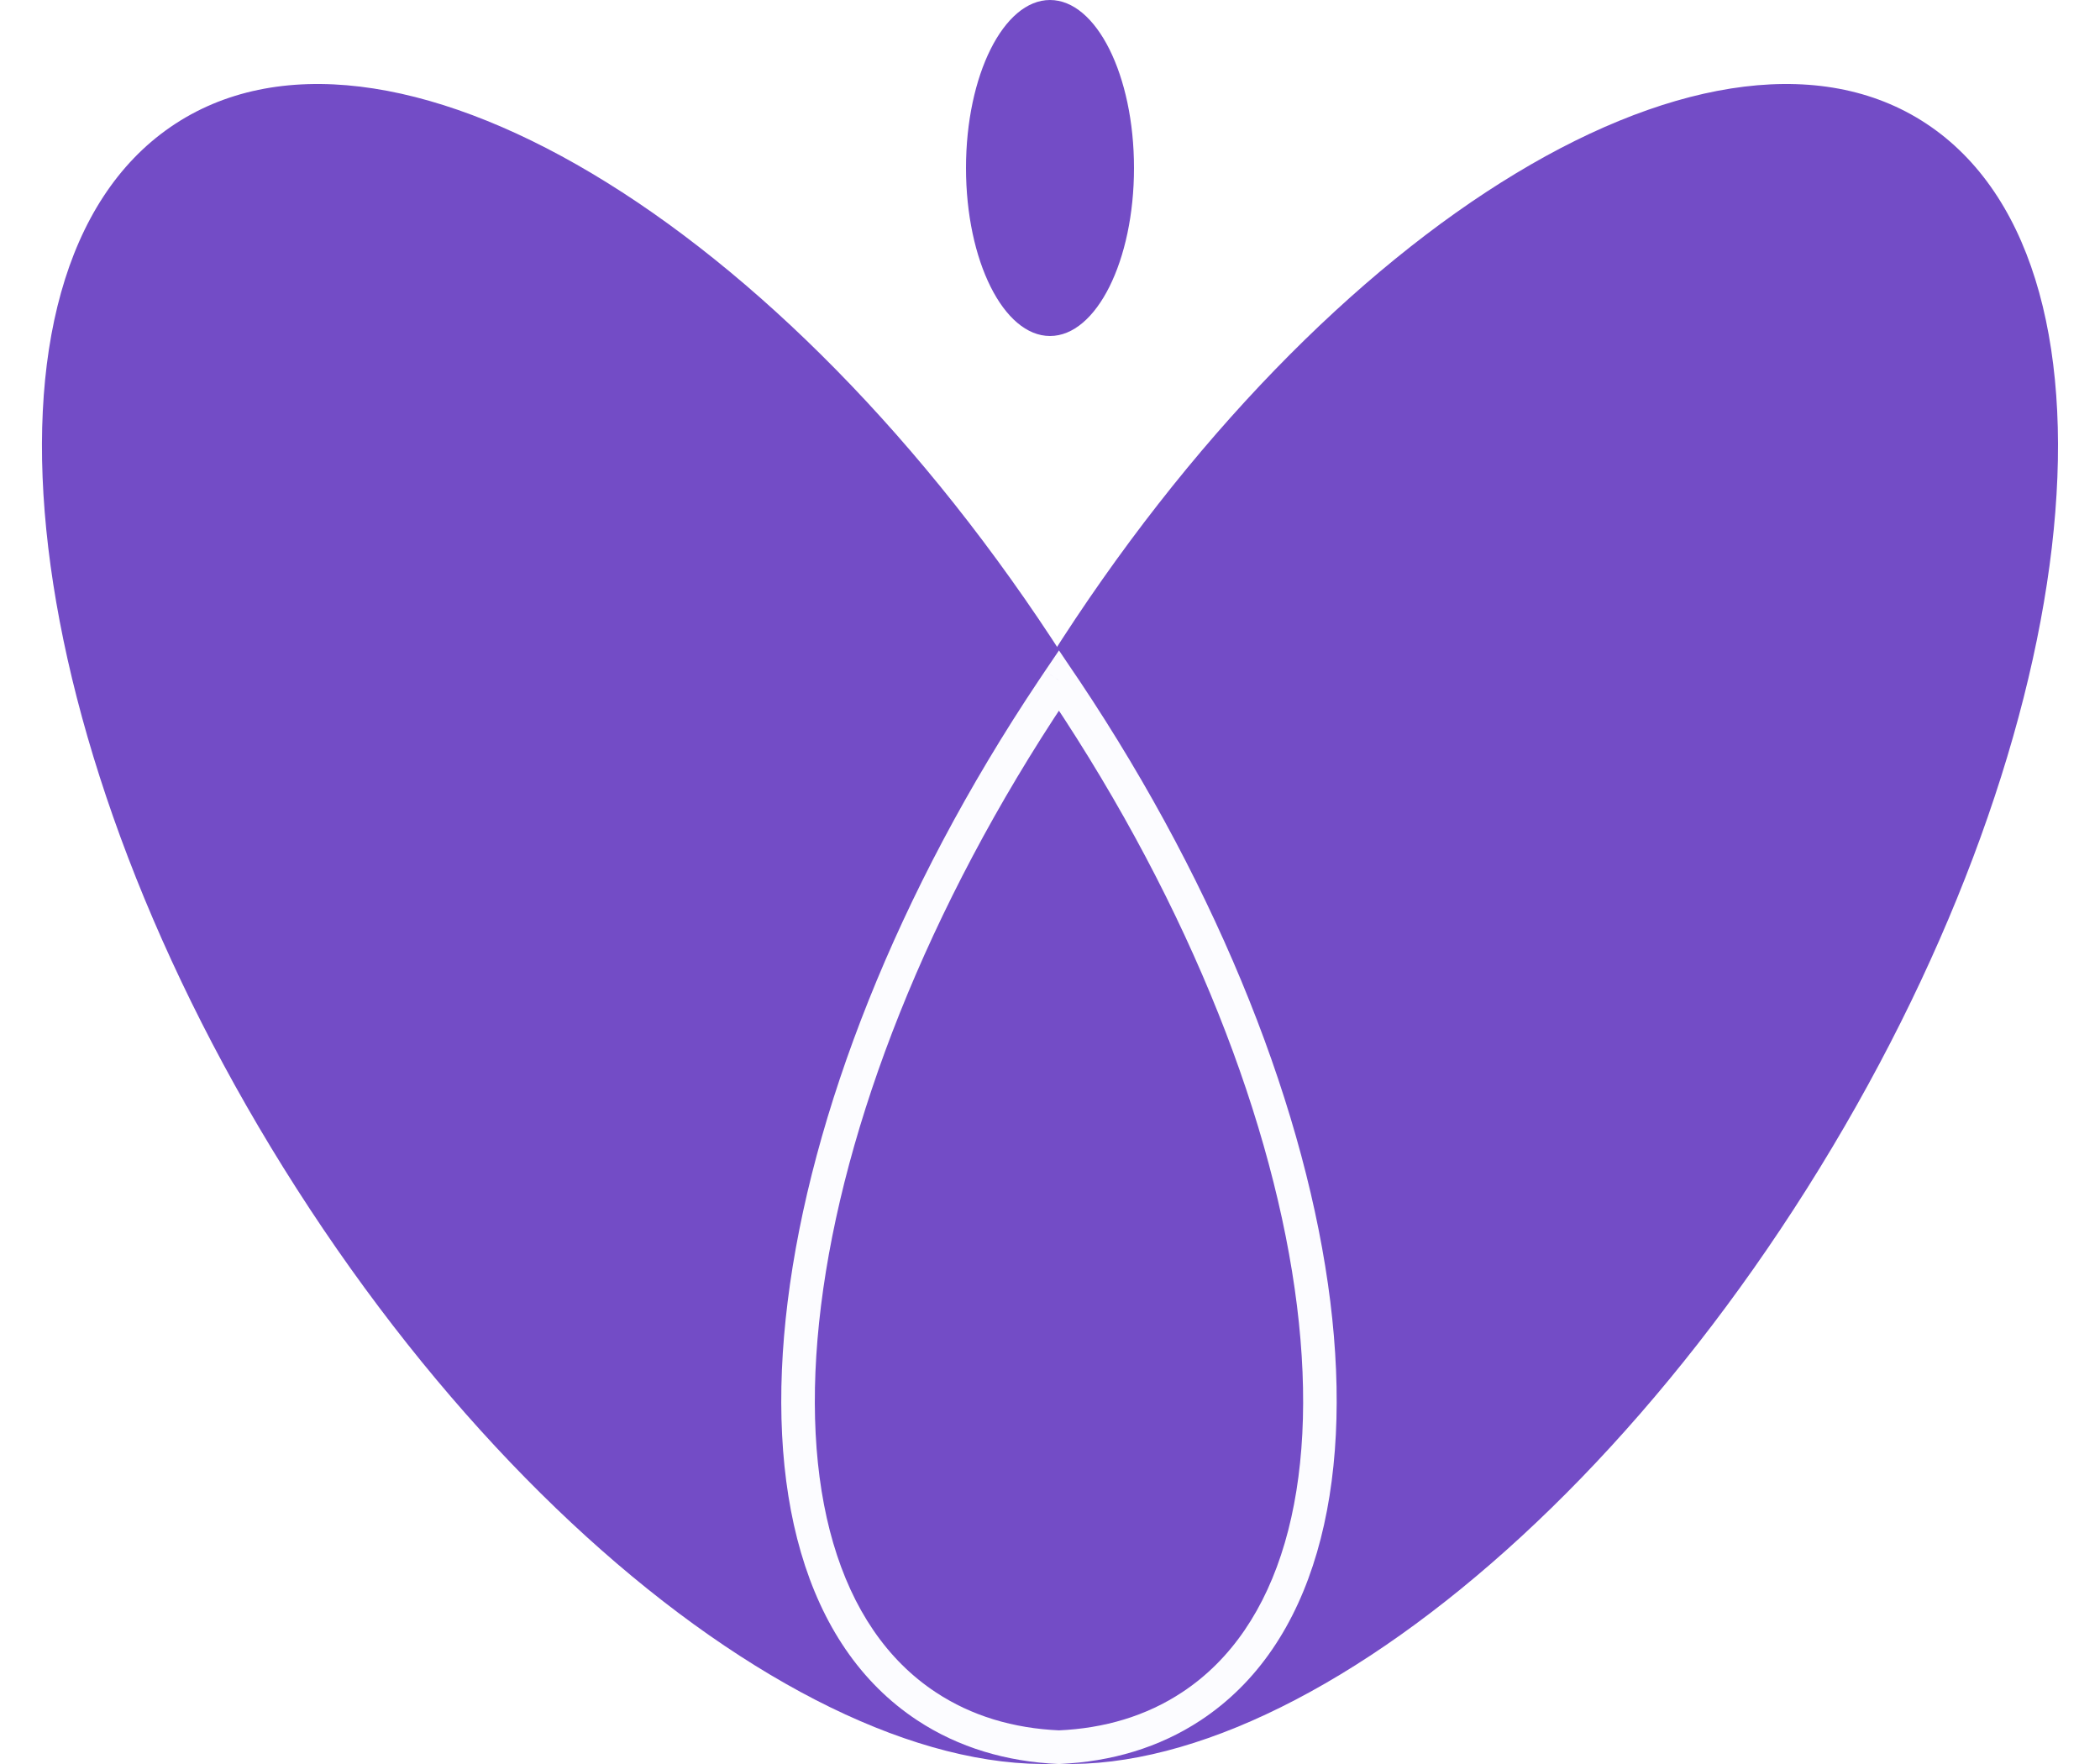
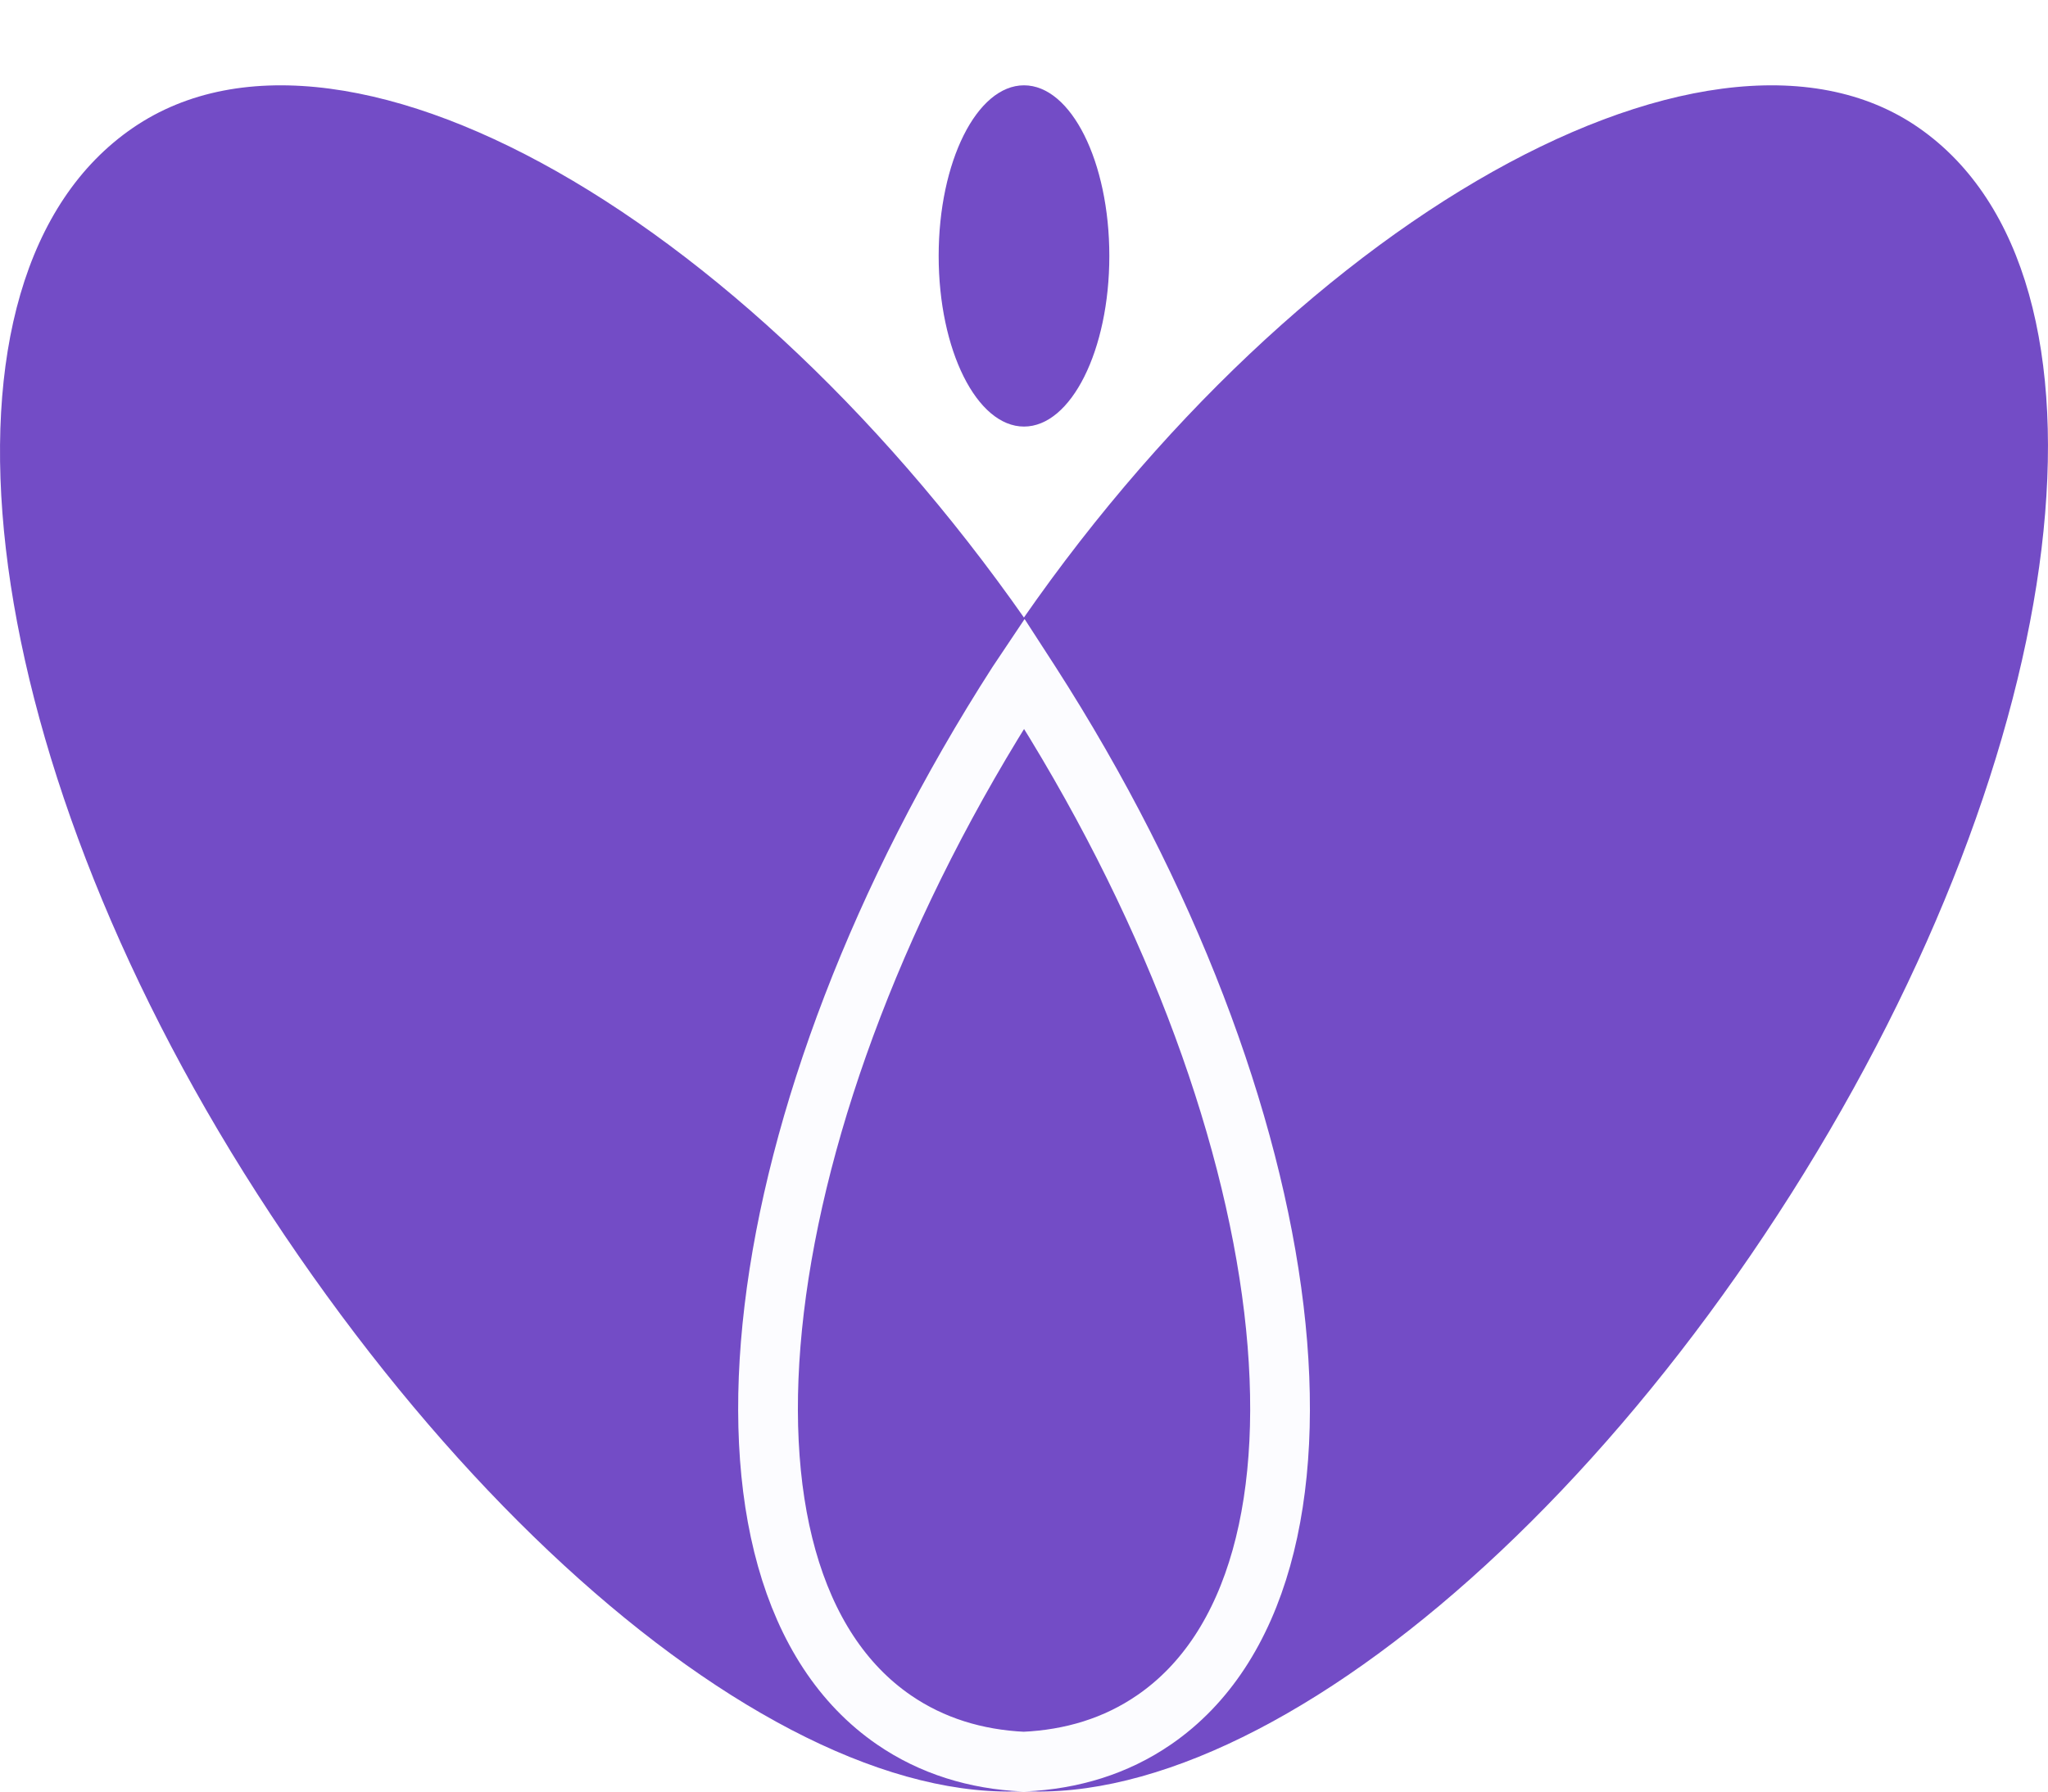
- <svg xmlns="http://www.w3.org/2000/svg" width="25" height="21" viewBox="0 0 25 21" fill="none">
-   <path d="M12.489 7.85C9.18 13.09 8.517 18.748 11.009 20.488C13.5 22.228 18.202 19.39 21.511 14.15C24.82 8.91 25.483 3.252 22.991 1.512C20.5 -0.228 15.798 2.61 12.489 7.85Z" fill="#734CC6" />
-   <path d="M12.681 7.85C16.037 13.09 16.709 18.748 14.183 20.488C11.656 22.228 6.887 19.39 3.531 14.15C0.175 8.91 -0.497 3.252 2.03 1.512C4.557 -0.228 9.325 2.61 12.681 7.85Z" fill="#734CC6" />
-   <path fill-rule="evenodd" clip-rule="evenodd" d="M14.183 20.313C16.71 18.647 16.037 13.229 12.682 8.211C12.657 8.174 12.632 8.137 12.607 8.1C12.582 8.137 12.557 8.174 12.532 8.211C9.176 13.229 8.504 18.647 11.03 20.313C11.489 20.616 12.022 20.774 12.607 20.8C13.191 20.774 13.724 20.616 14.183 20.313Z" fill="#734CC6" />
-   <path d="M12.682 8.211L12.848 8.1V8.1L12.682 8.211ZM14.183 20.313L14.073 20.146L14.183 20.313ZM12.607 8.1L12.772 7.988L12.607 7.743L12.441 7.988L12.607 8.1ZM12.532 8.211L12.366 8.1V8.1L12.532 8.211ZM11.03 20.313L11.14 20.146H11.14L11.03 20.313ZM12.607 20.8L12.598 21L12.607 21L12.616 21L12.607 20.8ZM12.515 8.322C14.18 10.811 15.173 13.391 15.44 15.544C15.709 17.71 15.239 19.378 14.073 20.146L14.293 20.48C15.654 19.583 16.111 17.709 15.837 15.495C15.56 13.267 14.539 10.629 12.848 8.1L12.515 8.322ZM12.441 8.212C12.466 8.249 12.491 8.285 12.515 8.322L12.848 8.1C12.823 8.062 12.797 8.025 12.772 7.988L12.441 8.212ZM12.441 7.988C12.416 8.025 12.391 8.062 12.366 8.1L12.698 8.322C12.723 8.285 12.748 8.249 12.772 8.212L12.441 7.988ZM12.366 8.1C10.674 10.629 9.653 13.267 9.377 15.495C9.102 17.709 9.559 19.583 10.92 20.48L11.14 20.146C9.975 19.378 9.505 17.71 9.774 15.544C10.041 13.391 11.034 10.811 12.698 8.322L12.366 8.1ZM10.92 20.48C11.413 20.805 11.982 20.972 12.598 21L12.616 20.6C12.062 20.576 11.565 20.427 11.14 20.146L10.92 20.48ZM14.073 20.146C13.648 20.427 13.151 20.576 12.598 20.6L12.616 21C13.232 20.972 13.8 20.805 14.293 20.48L14.073 20.146Z" fill="#FCFCFF" />
-   <ellipse cx="12.5" cy="2" rx="1" ry="2" fill="#734CC6" />
+ <svg xmlns="http://www.w3.org/2000/svg" width="24" height="21" viewBox="0 0 24 21" fill="none">
+   <path d="M11.503 7.985C8.177 13.233 8 18.761 10.504 20.503C13.008 22.246 17.663 19.242 20.989 13.994C24.315 8.746 24.991 3.241 22.487 1.499C19.983 -0.244 14.829 2.738 11.503 7.985Z" fill="#734CC6" />
+   <path d="M12.501 7.985C15.874 13.233 16.04 18.761 13.5 20.503C10.96 22.246 6.388 19.242 3.015 13.994C-0.358 8.746 -0.983 3.241 1.557 1.499C4.097 -0.244 9.128 2.738 12.501 7.985Z" fill="#734CC6" />
+   <path d="M13.523 20.16C15.963 18.487 15.314 13.043 12.073 8.002C12.049 7.965 12.025 7.927 12.001 7.89C11.976 7.927 11.952 7.965 11.928 8.003C8.687 13.044 8.038 18.487 10.478 20.161C10.92 20.464 11.433 20.623 11.996 20.649C12.563 20.624 13.079 20.465 13.523 20.16Z" fill="#734CC6" stroke="#FCFCFF" stroke-width="0.7" />
+   <ellipse cx="12" cy="3" rx="1" ry="2" fill="#734CC6" />
</svg>
